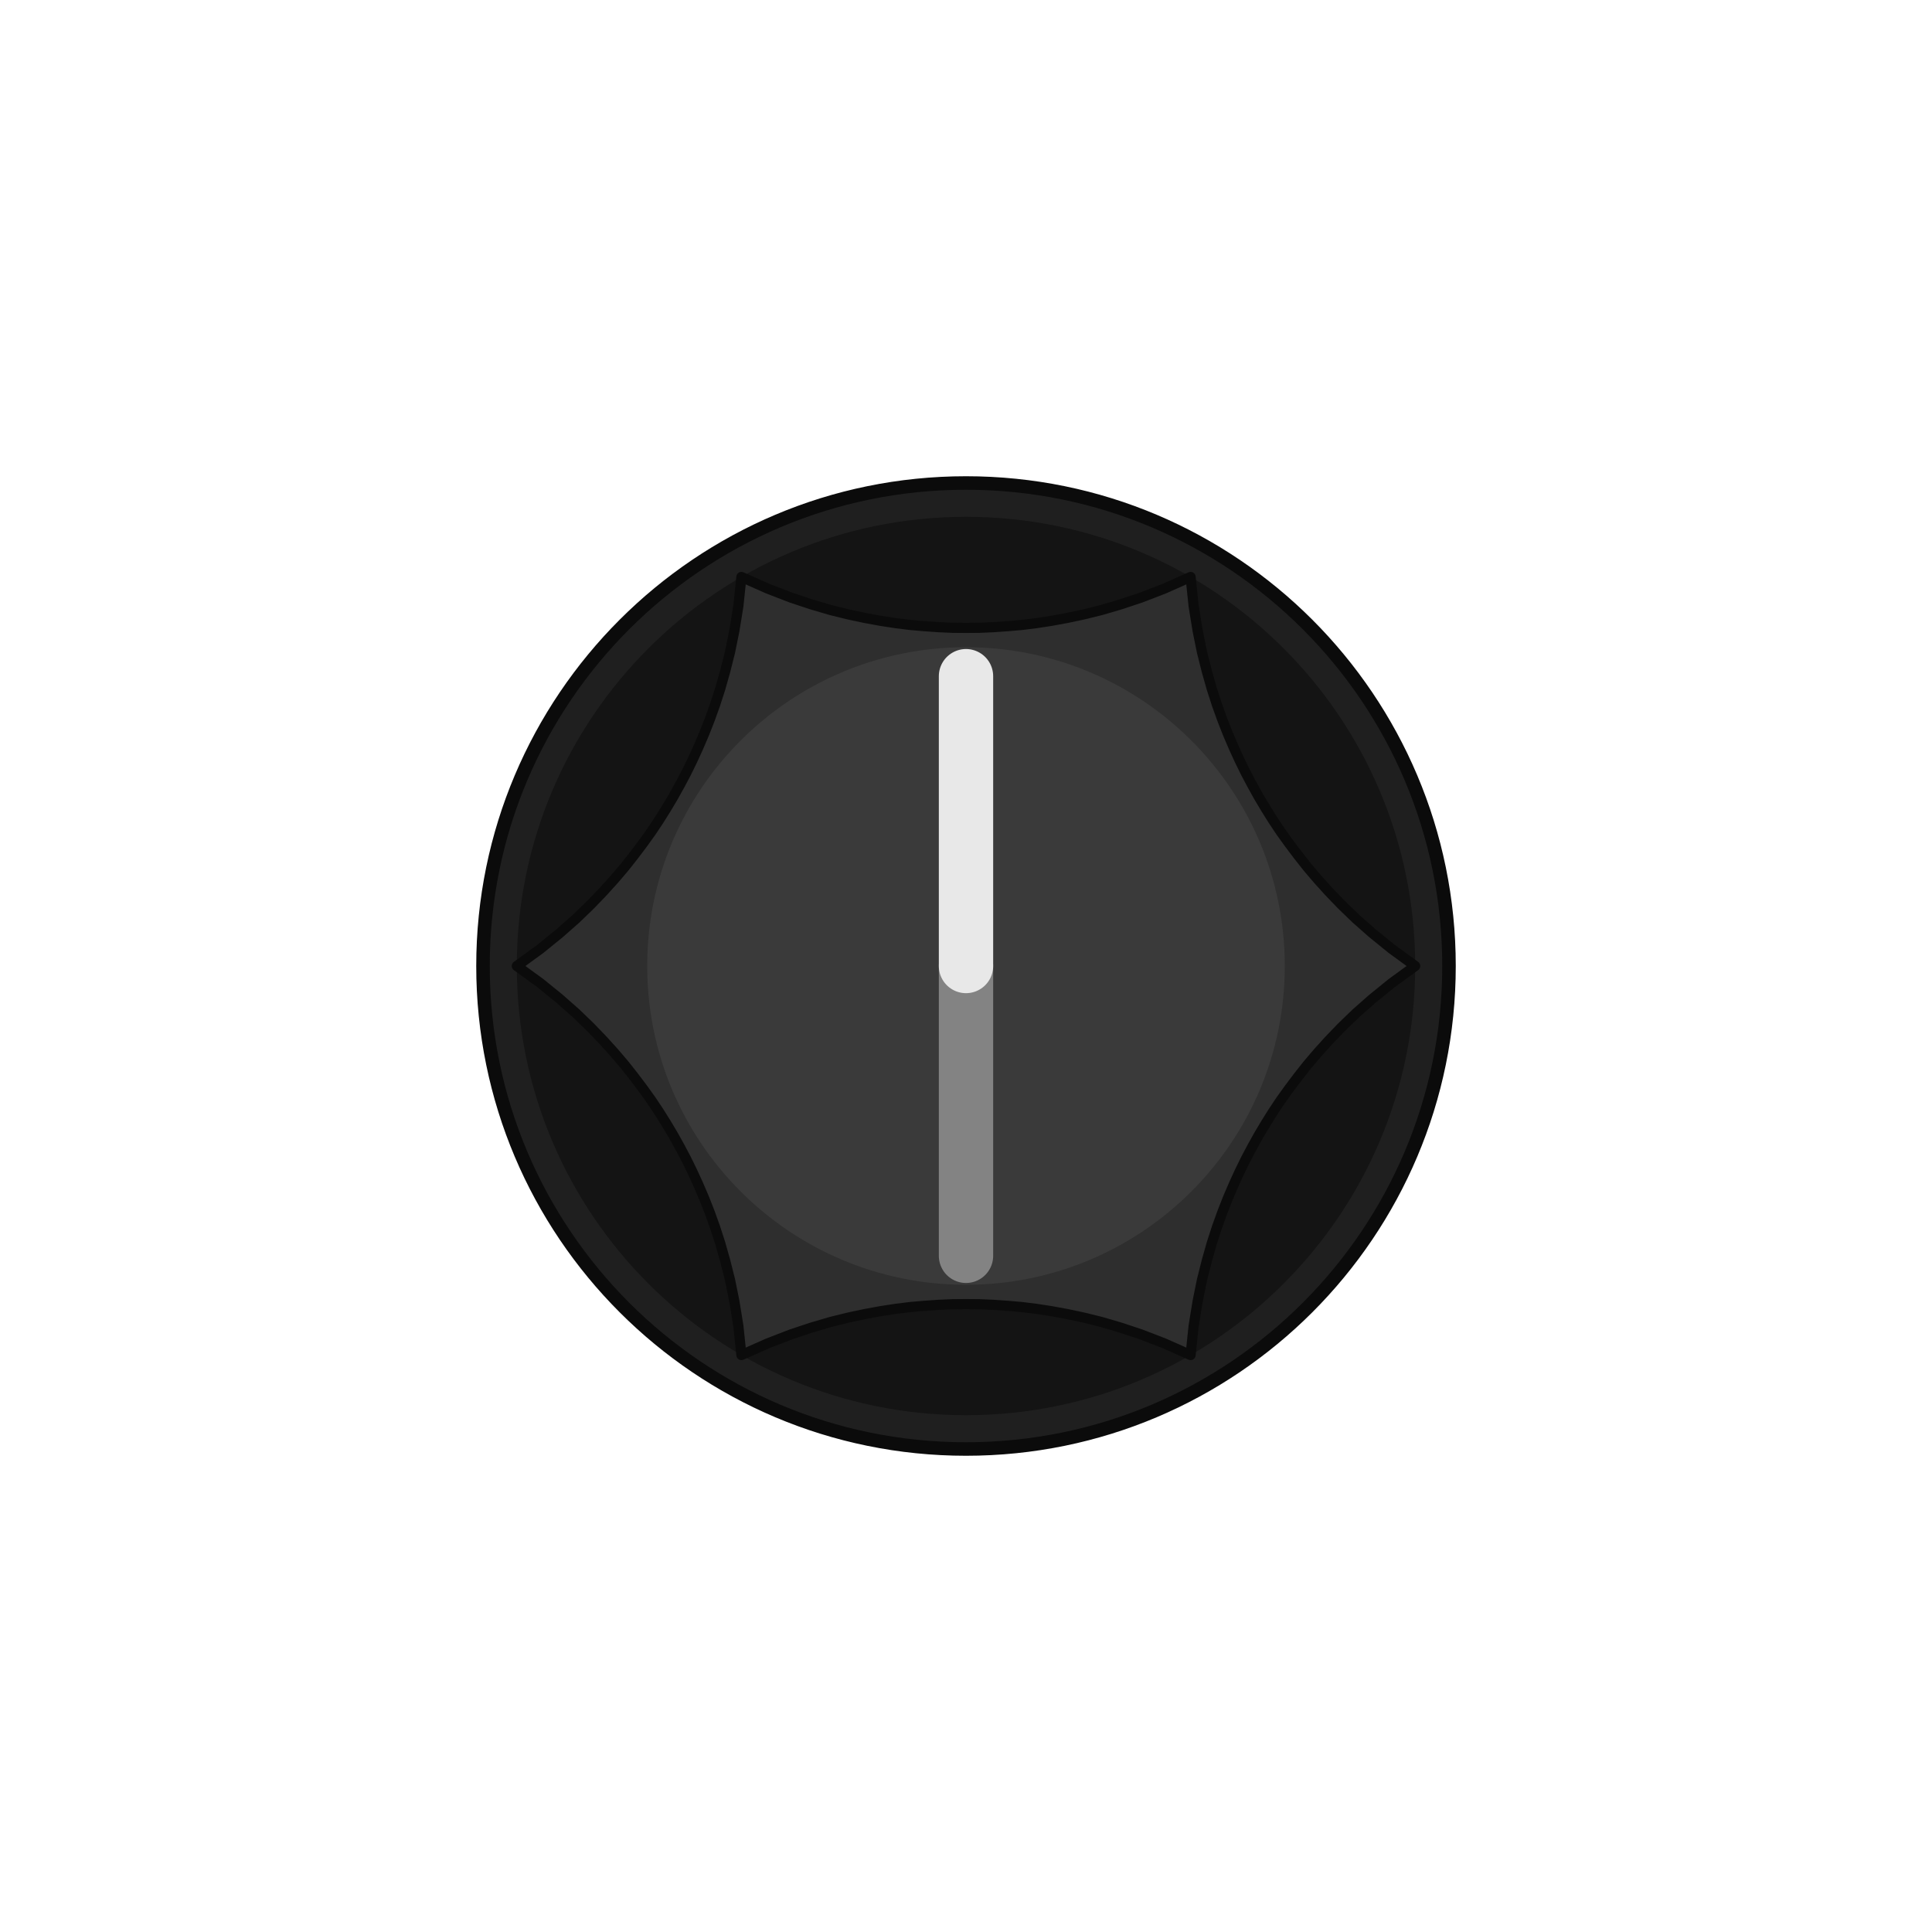
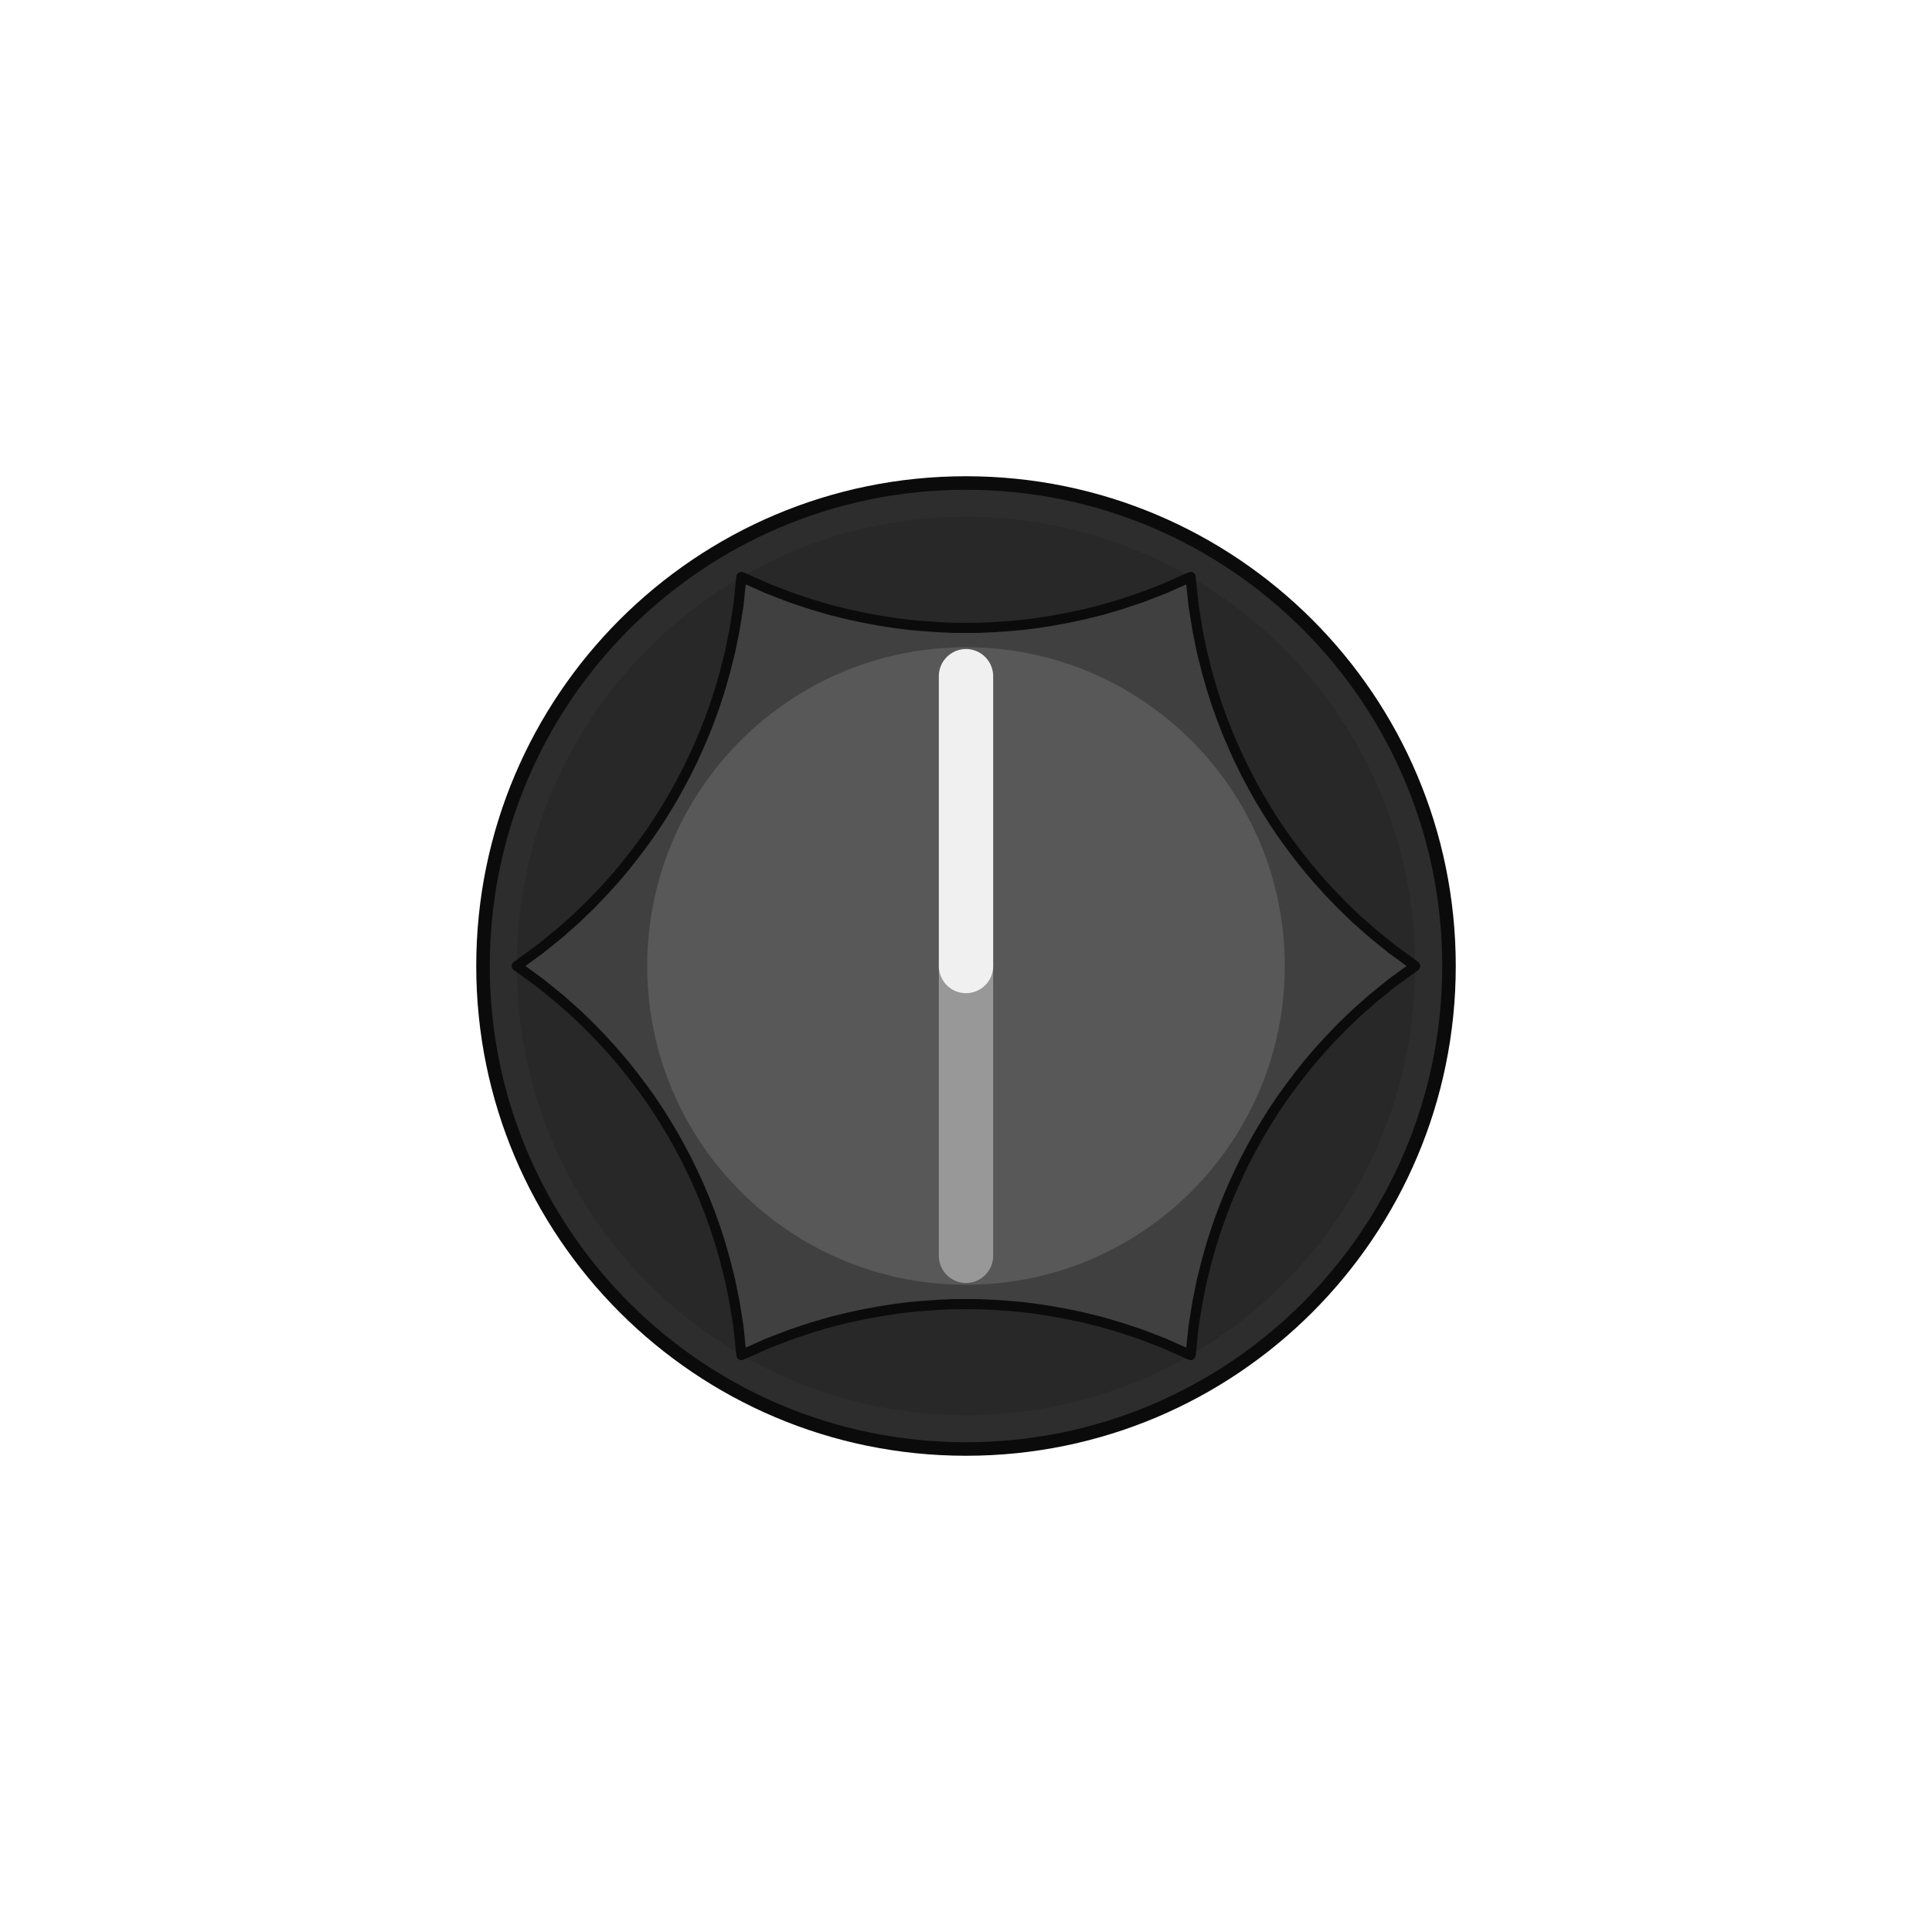
<svg xmlns="http://www.w3.org/2000/svg" width="47.240" height="47.240" viewBox="-8.000 -8.000 16.000 16.000">
-   <circle cx="0" cy="0" r="4.000" fill="#1f1f1f" stroke="#0b0b0b" stroke-width="0.112" />
-   <circle cx="0" cy="0" r="3.720" fill="#141414" />
-   <path d="M 3.720 0.000 L 3.525 0.142 L 3.365 0.272 L 3.229 0.392 L 3.111 0.506 L 3.007 0.614 L 2.913 0.718 L 2.827 0.819 L 2.749 0.918 L 2.676 1.015 L 2.607 1.111 L 2.543 1.207 L 2.483 1.303 L 2.425 1.400 L 2.370 1.499 L 2.317 1.599 L 2.266 1.703 L 2.217 1.810 L 2.169 1.922 L 2.123 2.039 L 2.078 2.164 L 2.035 2.297 L 1.994 2.442 L 1.954 2.601 L 1.918 2.778 L 1.885 2.982 L 1.860 3.222 L 1.860 3.222 L 1.639 3.124 L 1.447 3.050 L 1.275 2.993 L 1.118 2.947 L 0.972 2.911 L 0.835 2.882 L 0.704 2.858 L 0.580 2.839 L 0.459 2.824 L 0.342 2.814 L 0.227 2.806 L 0.113 2.801 L 0.000 2.800 L -0.113 2.801 L -0.227 2.806 L -0.342 2.814 L -0.459 2.824 L -0.580 2.839 L -0.704 2.858 L -0.835 2.882 L -0.972 2.911 L -1.118 2.947 L -1.275 2.993 L -1.447 3.050 L -1.639 3.124 L -1.860 3.222 L -1.860 3.222 L -1.885 2.982 L -1.918 2.778 L -1.954 2.601 L -1.994 2.442 L -2.035 2.297 L -2.078 2.164 L -2.123 2.039 L -2.169 1.922 L -2.217 1.810 L -2.266 1.703 L -2.317 1.599 L -2.370 1.499 L -2.425 1.400 L -2.483 1.303 L -2.543 1.207 L -2.607 1.111 L -2.676 1.015 L -2.749 0.918 L -2.827 0.819 L -2.913 0.718 L -3.007 0.614 L -3.111 0.506 L -3.229 0.392 L -3.365 0.272 L -3.525 0.142 L -3.720 0.000 L -3.720 0.000 L -3.525 -0.142 L -3.365 -0.272 L -3.229 -0.392 L -3.111 -0.506 L -3.007 -0.614 L -2.913 -0.718 L -2.827 -0.819 L -2.749 -0.918 L -2.676 -1.015 L -2.607 -1.111 L -2.543 -1.207 L -2.483 -1.303 L -2.425 -1.400 L -2.370 -1.499 L -2.317 -1.599 L -2.266 -1.703 L -2.217 -1.810 L -2.169 -1.922 L -2.123 -2.039 L -2.078 -2.164 L -2.035 -2.297 L -1.994 -2.442 L -1.954 -2.601 L -1.918 -2.778 L -1.885 -2.982 L -1.860 -3.222 L -1.860 -3.222 L -1.639 -3.124 L -1.447 -3.050 L -1.275 -2.993 L -1.118 -2.947 L -0.972 -2.911 L -0.835 -2.882 L -0.704 -2.858 L -0.580 -2.839 L -0.459 -2.824 L -0.342 -2.814 L -0.227 -2.806 L -0.113 -2.801 L -0.000 -2.800 L 0.113 -2.801 L 0.227 -2.806 L 0.342 -2.814 L 0.459 -2.824 L 0.580 -2.839 L 0.704 -2.858 L 0.835 -2.882 L 0.972 -2.911 L 1.118 -2.947 L 1.275 -2.993 L 1.447 -3.050 L 1.639 -3.124 L 1.860 -3.222 L 1.860 -3.222 L 1.885 -2.982 L 1.918 -2.778 L 1.954 -2.601 L 1.994 -2.442 L 2.035 -2.297 L 2.078 -2.164 L 2.123 -2.039 L 2.169 -1.922 L 2.217 -1.810 L 2.266 -1.703 L 2.317 -1.599 L 2.370 -1.499 L 2.425 -1.400 L 2.483 -1.303 L 2.543 -1.207 L 2.607 -1.111 L 2.676 -1.015 L 2.749 -0.918 L 2.827 -0.819 L 2.913 -0.718 L 3.007 -0.614 L 3.111 -0.506 L 3.229 -0.392 L 3.365 -0.272 L 3.525 -0.142 L 3.720 0.000 Z" fill="#2e2e2e" stroke="#0b0b0b" stroke-width="0.084" stroke-linejoin="round" />
-   <circle cx="0" cy="0" r="2.640" fill="#3a3a3a" />
-   <line x1="0" y1="0" x2="0" y2="2.400" stroke="#e8e8e8" stroke-width="0.450" opacity="0.42" stroke-linecap="round" />
-   <line x1="0" y1="0" x2="0" y2="-2.400" stroke="#e8e8e8" stroke-width="0.450" stroke-linecap="round" />
+   <circle cx="0" cy="0" r="4.000" fill="#2d2d2d" stroke="#0b0b0b" stroke-width="0.112" />
+   <circle cx="0" cy="0" r="3.720" fill="#282828" />
+   <path d="M 3.720 0.000 L 3.525 0.142 L 3.365 0.272 L 3.229 0.392 L 3.111 0.506 L 3.007 0.614 L 2.913 0.718 L 2.827 0.819 L 2.749 0.918 L 2.676 1.015 L 2.607 1.111 L 2.543 1.207 L 2.483 1.303 L 2.425 1.400 L 2.370 1.499 L 2.317 1.599 L 2.266 1.703 L 2.217 1.810 L 2.169 1.922 L 2.123 2.039 L 2.078 2.164 L 2.035 2.297 L 1.994 2.442 L 1.954 2.601 L 1.918 2.778 L 1.885 2.982 L 1.860 3.222 L 1.860 3.222 L 1.639 3.124 L 1.447 3.050 L 1.275 2.993 L 1.118 2.947 L 0.972 2.911 L 0.835 2.882 L 0.704 2.858 L 0.580 2.839 L 0.459 2.824 L 0.342 2.814 L 0.227 2.806 L 0.113 2.801 L 0.000 2.800 L -0.113 2.801 L -0.227 2.806 L -0.342 2.814 L -0.459 2.824 L -0.580 2.839 L -0.704 2.858 L -0.835 2.882 L -0.972 2.911 L -1.118 2.947 L -1.275 2.993 L -1.447 3.050 L -1.639 3.124 L -1.860 3.222 L -1.860 3.222 L -1.885 2.982 L -1.918 2.778 L -1.954 2.601 L -1.994 2.442 L -2.035 2.297 L -2.078 2.164 L -2.123 2.039 L -2.169 1.922 L -2.217 1.810 L -2.266 1.703 L -2.317 1.599 L -2.370 1.499 L -2.425 1.400 L -2.483 1.303 L -2.543 1.207 L -2.607 1.111 L -2.676 1.015 L -2.749 0.918 L -2.827 0.819 L -2.913 0.718 L -3.007 0.614 L -3.111 0.506 L -3.229 0.392 L -3.365 0.272 L -3.525 0.142 L -3.720 0.000 L -3.720 0.000 L -3.525 -0.142 L -3.365 -0.272 L -3.229 -0.392 L -3.111 -0.506 L -3.007 -0.614 L -2.913 -0.718 L -2.827 -0.819 L -2.749 -0.918 L -2.676 -1.015 L -2.607 -1.111 L -2.543 -1.207 L -2.483 -1.303 L -2.425 -1.400 L -2.370 -1.499 L -2.317 -1.599 L -2.266 -1.703 L -2.217 -1.810 L -2.169 -1.922 L -2.123 -2.039 L -2.078 -2.164 L -2.035 -2.297 L -1.994 -2.442 L -1.954 -2.601 L -1.918 -2.778 L -1.885 -2.982 L -1.860 -3.222 L -1.860 -3.222 L -1.639 -3.124 L -1.447 -3.050 L -1.275 -2.993 L -1.118 -2.947 L -0.972 -2.911 L -0.835 -2.882 L -0.704 -2.858 L -0.580 -2.839 L -0.459 -2.824 L -0.342 -2.814 L -0.227 -2.806 L -0.113 -2.801 L -0.000 -2.800 L 0.113 -2.801 L 0.227 -2.806 L 0.342 -2.814 L 0.459 -2.824 L 0.580 -2.839 L 0.704 -2.858 L 0.835 -2.882 L 0.972 -2.911 L 1.118 -2.947 L 1.275 -2.993 L 1.447 -3.050 L 1.639 -3.124 L 1.860 -3.222 L 1.860 -3.222 L 1.885 -2.982 L 1.918 -2.778 L 1.954 -2.601 L 1.994 -2.442 L 2.035 -2.297 L 2.078 -2.164 L 2.123 -2.039 L 2.169 -1.922 L 2.217 -1.810 L 2.266 -1.703 L 2.317 -1.599 L 2.370 -1.499 L 2.425 -1.400 L 2.483 -1.303 L 2.543 -1.207 L 2.607 -1.111 L 2.676 -1.015 L 2.749 -0.918 L 2.827 -0.819 L 2.913 -0.718 L 3.007 -0.614 L 3.111 -0.506 L 3.229 -0.392 L 3.365 -0.272 L 3.525 -0.142 L 3.720 0.000 Z" fill="#404040" stroke="#0b0b0b" stroke-width="0.084" stroke-linejoin="round" />
+   <circle cx="0" cy="0" r="2.640" fill="#585858" />
+   <line x1="0" y1="0" x2="0" y2="2.400" stroke="#f0f0f0" stroke-width="0.450" opacity="0.42" stroke-linecap="round" />
+   <line x1="0" y1="0" x2="0" y2="-2.400" stroke="#f0f0f0" stroke-width="0.450" stroke-linecap="round" />
</svg>
